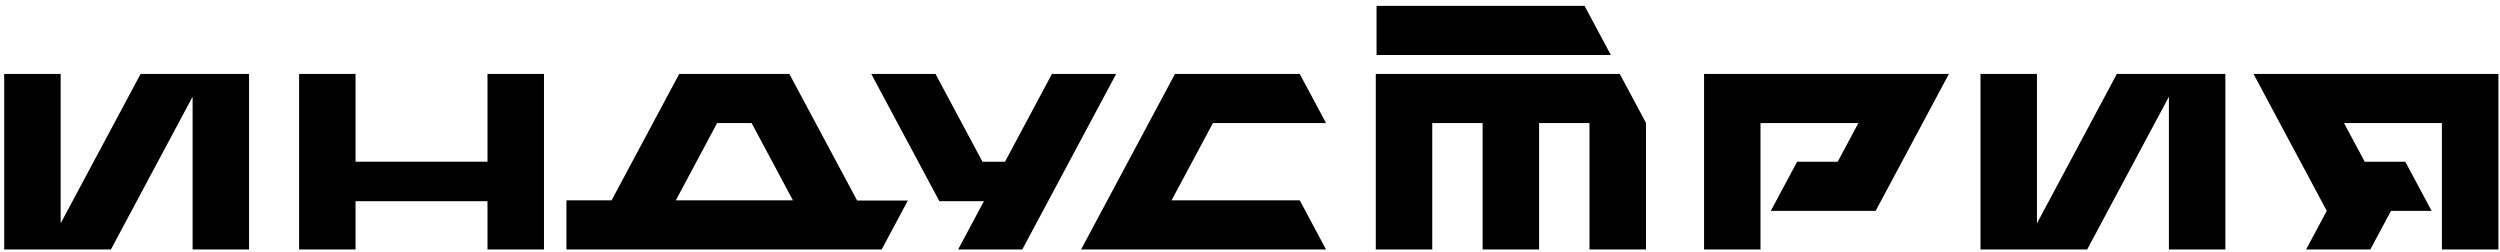
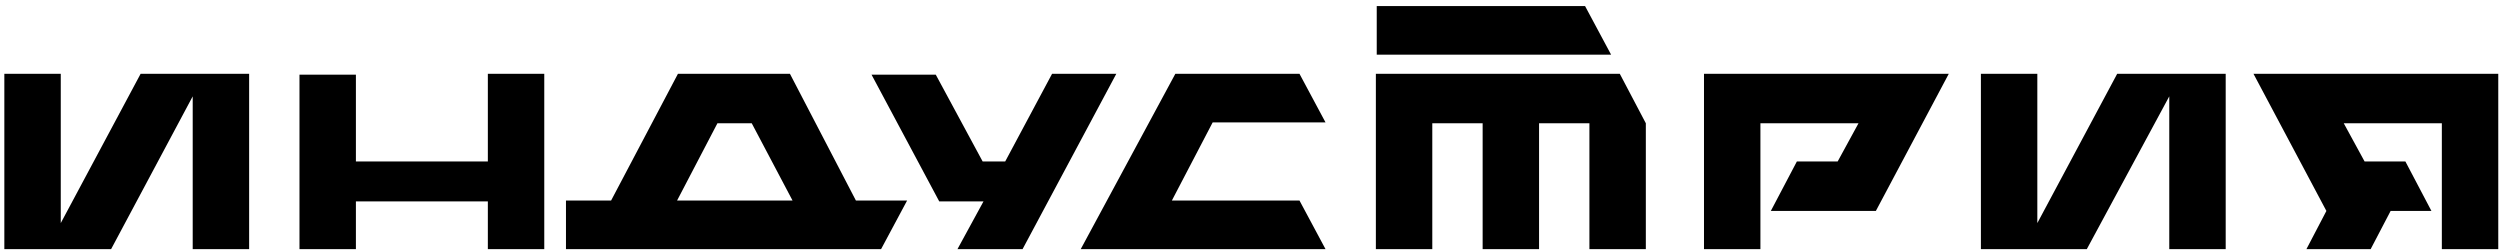
- <svg xmlns="http://www.w3.org/2000/svg" width="288" height="29" viewBox="0 0 288 29" fill="none">
-   <path d="M22.188 8.517H16.196L6.988 25.728V8.517H0.484V28.739H5.377H6.988H12.777L22.188 11.14V28.739H28.691V8.517H23.591H22.188Z" fill="black" />
-   <path d="M249.858 8.517H243.861L234.658 25.728V8.517H228.154V28.739H233.042H234.658H240.442L249.858 11.14V28.739H256.361V8.517H251.261H249.858Z" fill="black" />
-   <path d="M56.159 18.628H40.959V8.517H34.455V28.739H40.959V23.179H56.159V28.739H62.667V8.517H56.159V18.628Z" fill="black" />
-   <path d="M90.933 8.517H78.246L70.456 23.076H65.254V28.739H101.57L104.584 23.105H98.744L90.933 8.517ZM82.612 14.18H86.588L91.344 23.076H77.856L82.612 14.18Z" fill="black" />
-   <path d="M142.756 8.517H137.022H135.356L124.542 28.739H130.686H152.749V28.717L149.73 23.076H134.966L139.727 14.18H152.749V14.157L149.73 8.517H142.756Z" fill="black" />
-   <path d="M177.303 8.517H170.799H164.995H158.491V14.18V28.739H164.995V14.18H170.799V28.739H177.303V14.18H183.107V28.739H189.616V14.18V14.157L186.597 8.517H177.303Z" fill="black" />
-   <path d="M185.559 6.316L182.541 0.676H158.578V6.339H185.559V6.316Z" fill="black" />
-   <path d="M217.114 8.517H202.81H196.307V14.18V28.739H202.81V14.18H214.085L211.704 18.628H207.029L204.01 24.268V24.291H215.407H216.075L224.514 8.517H218.117H217.114Z" fill="black" />
-   <path d="M121.182 8.517L115.778 18.628H113.179L107.77 8.517H100.37L108.216 23.179H108.737H113.347L110.373 28.739H117.768L128.582 8.517H121.182Z" fill="black" />
-   <path d="M281.308 8.517H267.004H266.002H259.604L268.043 24.291L265.662 28.739H273.062L275.443 24.291H280.108V24.268L277.089 18.628H272.414L270.033 14.18H281.308V28.739H287.817V14.18V8.517H281.308Z" fill="black" />
+ <svg xmlns="http://www.w3.org/2000/svg" width="288" height="29" fill="none">
+   <path d="M22.2 8.5h-6L7 25.7V8.5H.5v20.2h12.3l9.4-17.6v17.6h6.5V8.5h-6.5ZM249.9 8.5h-6l-9.2 17.2V8.5h-6.5v20.2h12.2l9.5-17.6v17.6h6.5V8.5h-6.5ZM56.2 18.6H41v-10h-6.5v20.1H41v-5.5h15.2v5.5h6.5V8.5h-6.5v10.1ZM91 8.5H78.1l-7.7 14.6h-5.2v5.6h36.3l3-5.6h-5.9L91 8.5Zm-8.4 5.7h4l4.7 8.9H78l4.7-9ZM142.8 8.5h-7.4l-10.9 20.2h28.2l-3-5.6H135l4.7-9h13l-3-5.6h-7ZM177.3 8.5h-18.8v20.2h6.5V14.2h5.8v14.5h6.5V14.2h5.8v14.5h6.5V14.2l-3-5.7h-9.3ZM185.6 6.3l-3-5.6h-24v5.6h27ZM217.1 8.5h-20.8v20.2h6.5V14.2h11.3l-2.4 4.4H207l-3 5.7h12.1l8.4-15.8h-7.4ZM121.2 8.5l-5.4 10.1h-2.6l-5.4-10h-7.4l7.8 14.6h5.1l-3 5.5h7.5l10.8-20.2h-7.4ZM281.3 8.5H259.6l8.4 15.8-2.3 4.4h7.4l2.3-4.4h4.7l-3-5.7h-4.7l-2.4-4.4h11.3v14.5h6.5V8.5h-6.5Z" fill="#000" />
</svg>
